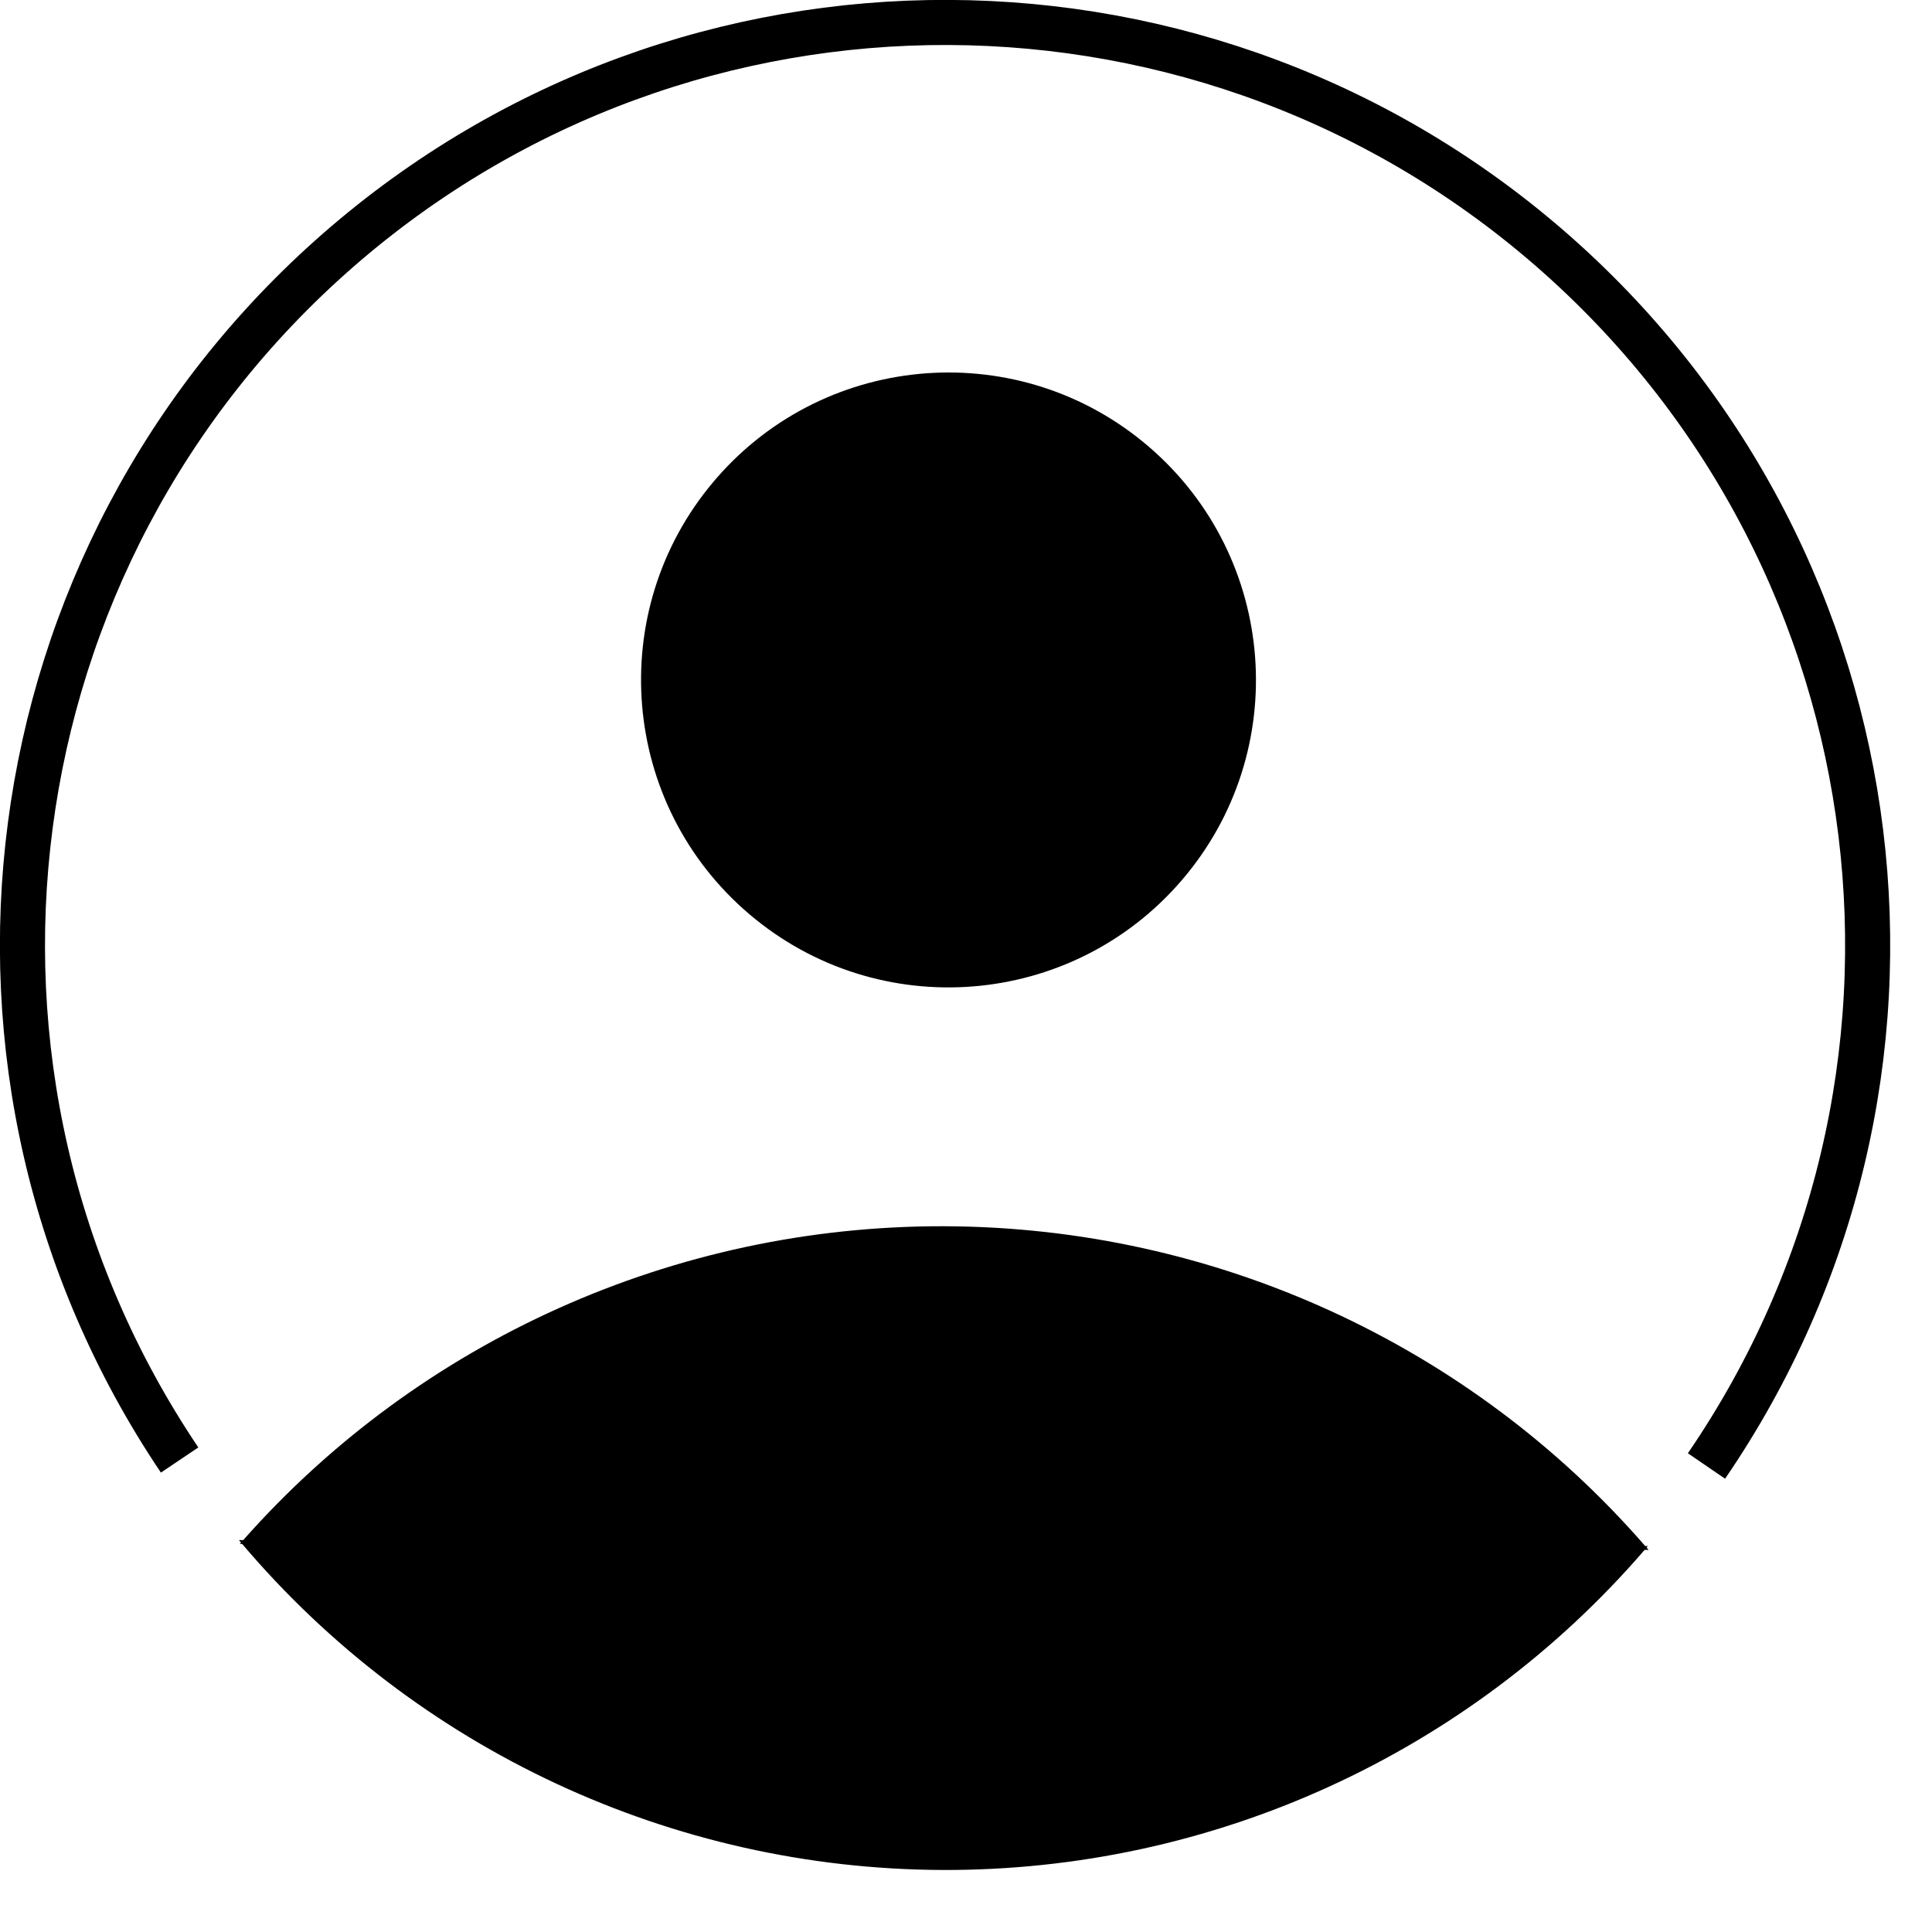
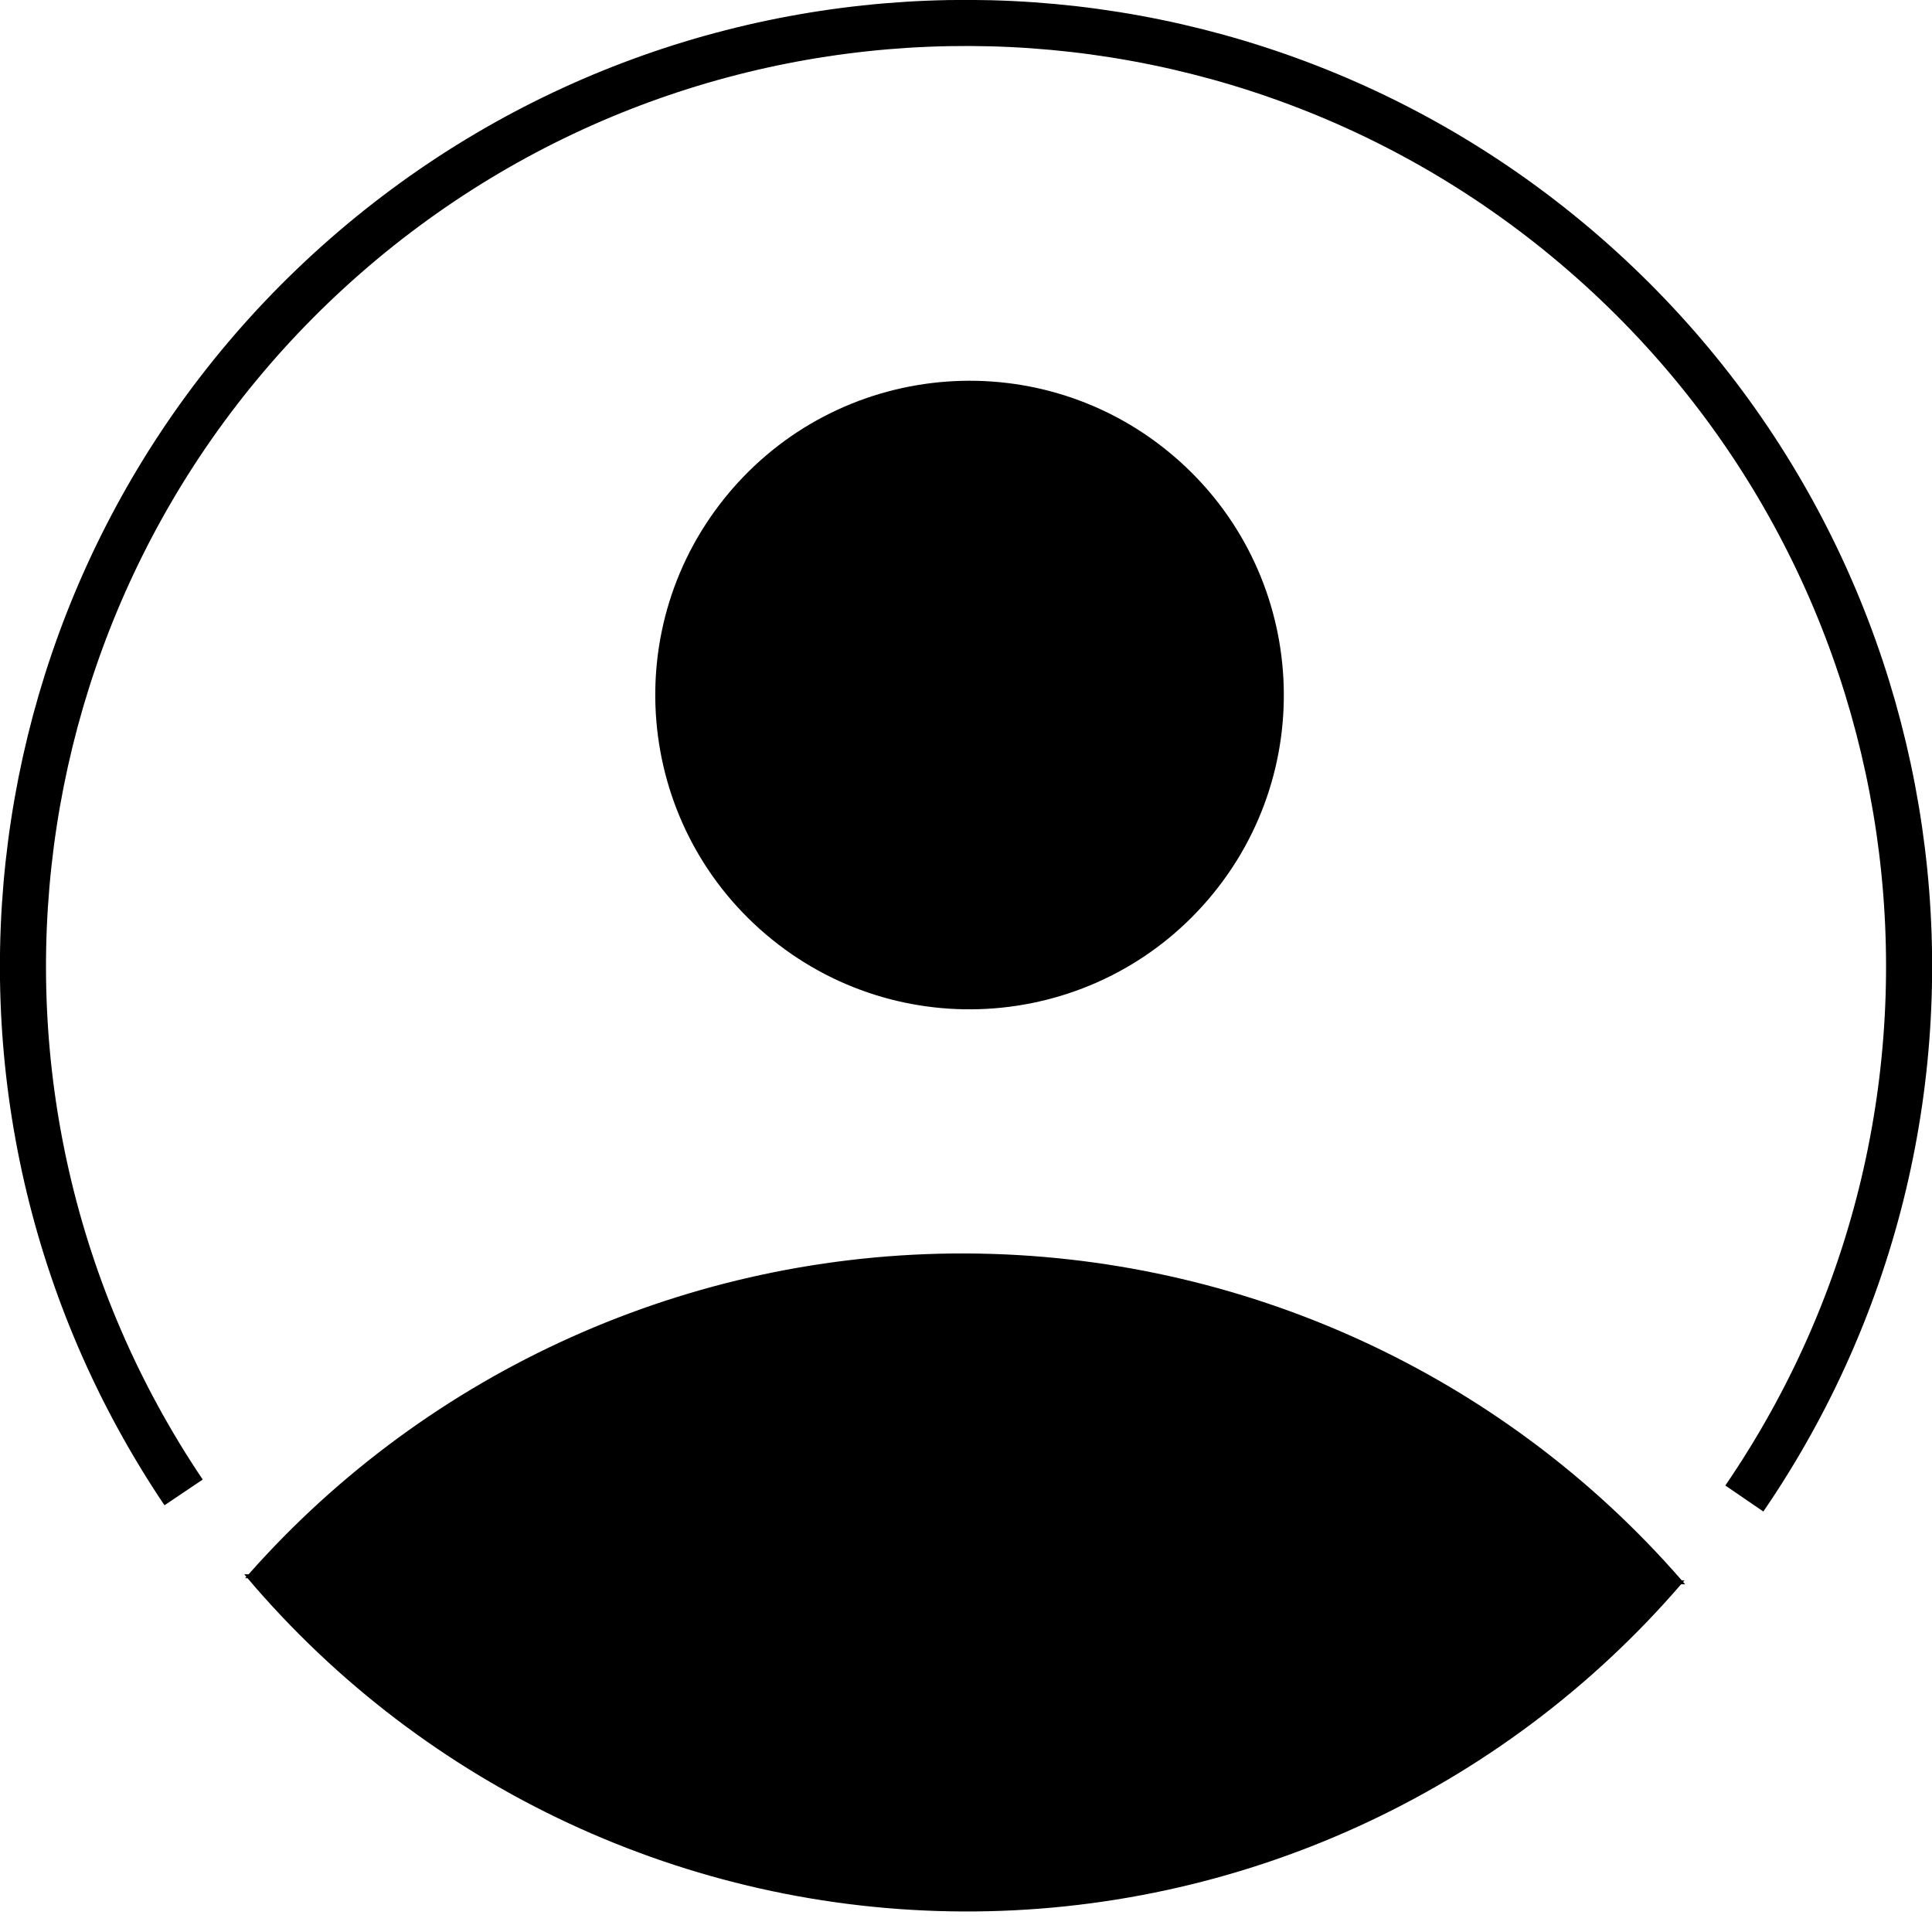
- <svg xmlns="http://www.w3.org/2000/svg" viewBox="0 0 150 150" class="placeholderProfilePicture">
+ <svg xmlns="http://www.w3.org/2000/svg" viewBox="0 0 146.744 146.741" class="placeholderProfilePicture">
  <g transform="translate(-27.1189,-24.44924)">
    <linearGradient id="gradient1">
      <stop class="gradientStop1" offset="0%" />
      <stop class="gradientStop2" offset="100%" />
    </linearGradient>
    <path style="fill: #ffff; stroke:url(#gradient1);stroke-width:3.5;stroke-linejoin:round;stroke-miterlimit:4;stroke-dasharray:none;stroke-opacity:1" d="m 41.064,137.805 a 71.628,71.628 0 0 1 12.285,-93.91 71.628,71.628 0 0 1 94.709,0.37 71.628,71.628 0 0 1 11.551,94.003" />
    <path style="fill:url(#gradient1);stroke:none;stroke-width:4.168;stroke-linejoin:round;stroke-miterlimit:4;stroke-dasharray:none" d="m 82.736,61.59 a 23.871,23.871 0 0 1 33.61,-2.43 23.871,23.871 0 0 1 2.55,33.602 23.871,23.871 0 0 1 -33.592,2.67 23.871,23.871 0 0 1 -2.79,-33.582 z" />
    <path style="fill:url(#gradient1);stroke:none;stroke-width:3.5;stroke-linejoin:round;stroke-miterlimit:4;stroke-dasharray:none" d="m 100.316,119.654 c -20.803,-0.025 -40.597,8.862 -54.315,24.37 l -0.331,-0.002 a 71.628,71.628 0 0 0 0.162,0.193 c -0.031,0.035 -0.062,0.07 -0.093,0.105 l 0.182,5.1e-4 a 71.628,71.628 0 0 0 54.336,25.313 71.628,71.628 0 0 0 54.549,-24.851 l 0.31,0.002 c -0.052,-0.06 -0.105,-0.12 -0.157,-0.18 a 71.628,71.628 0 0 0 0.1,-0.117 l -0.203,-10e-4 c -13.633,-15.681 -33.443,-24.742 -54.322,-24.831 -0.073,-2.7e-4 -0.146,-5.2e-4 -0.219,-5.2e-4 z" />
  </g>
</svg>
